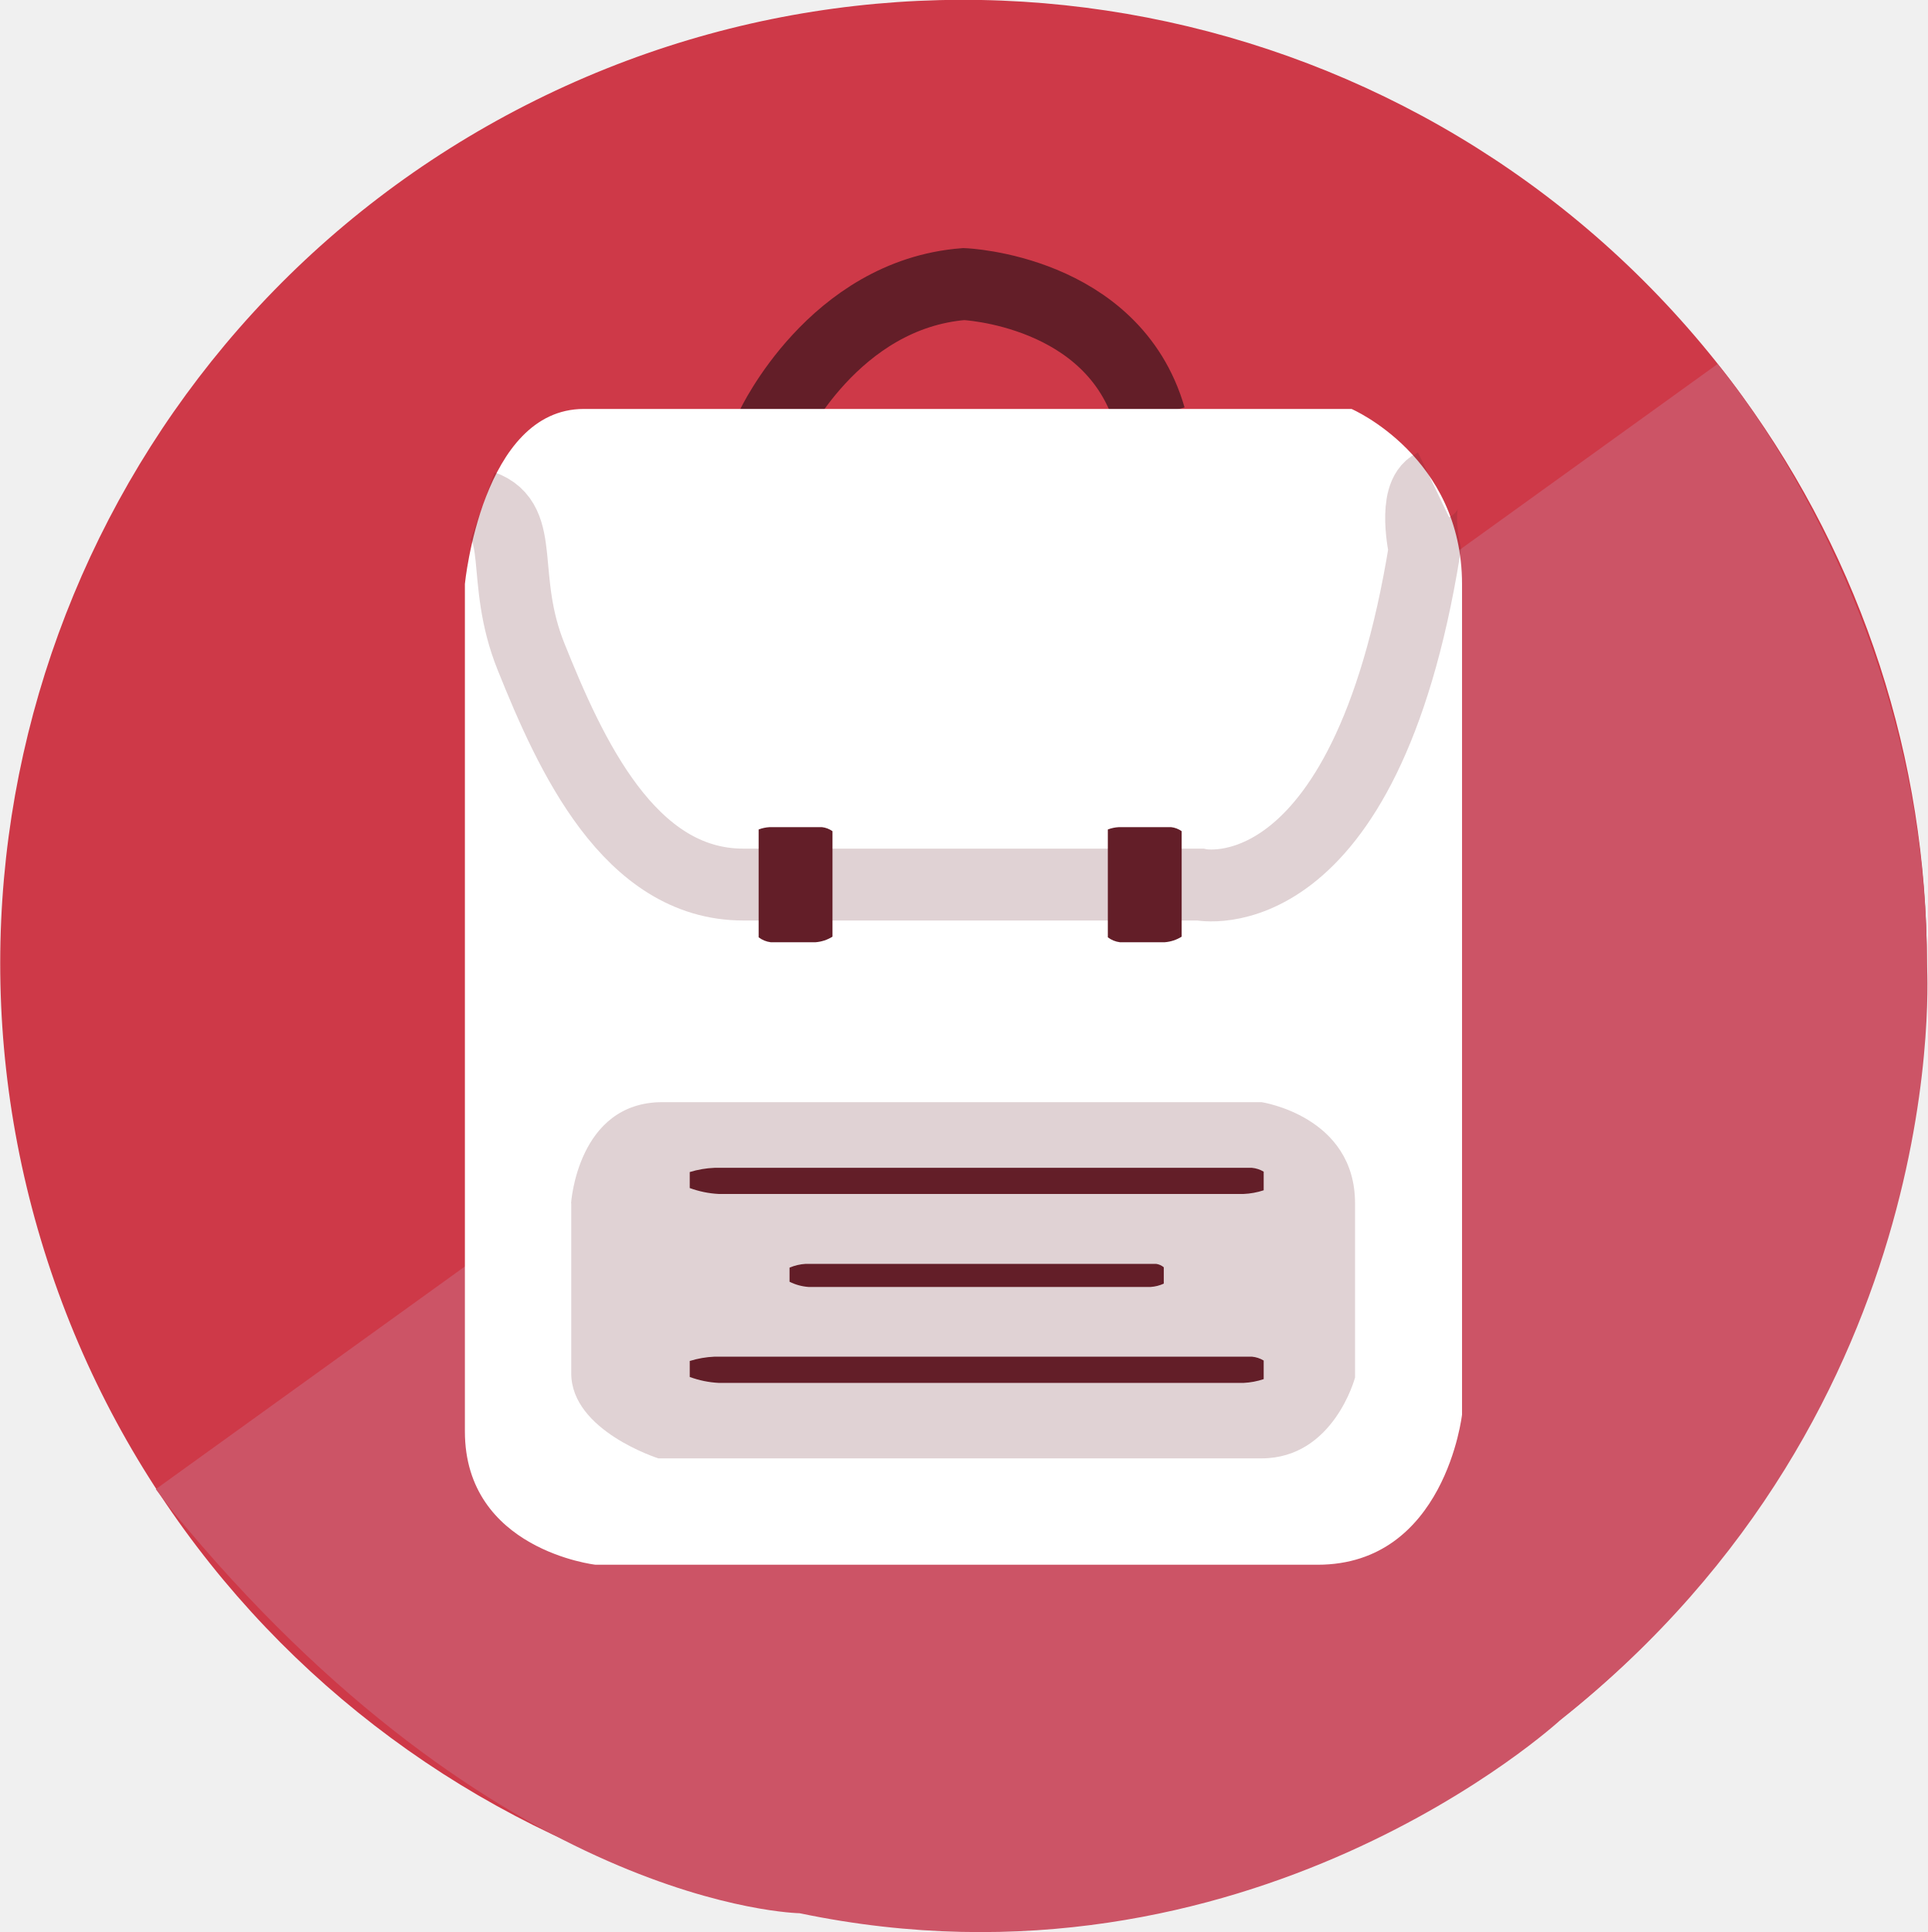
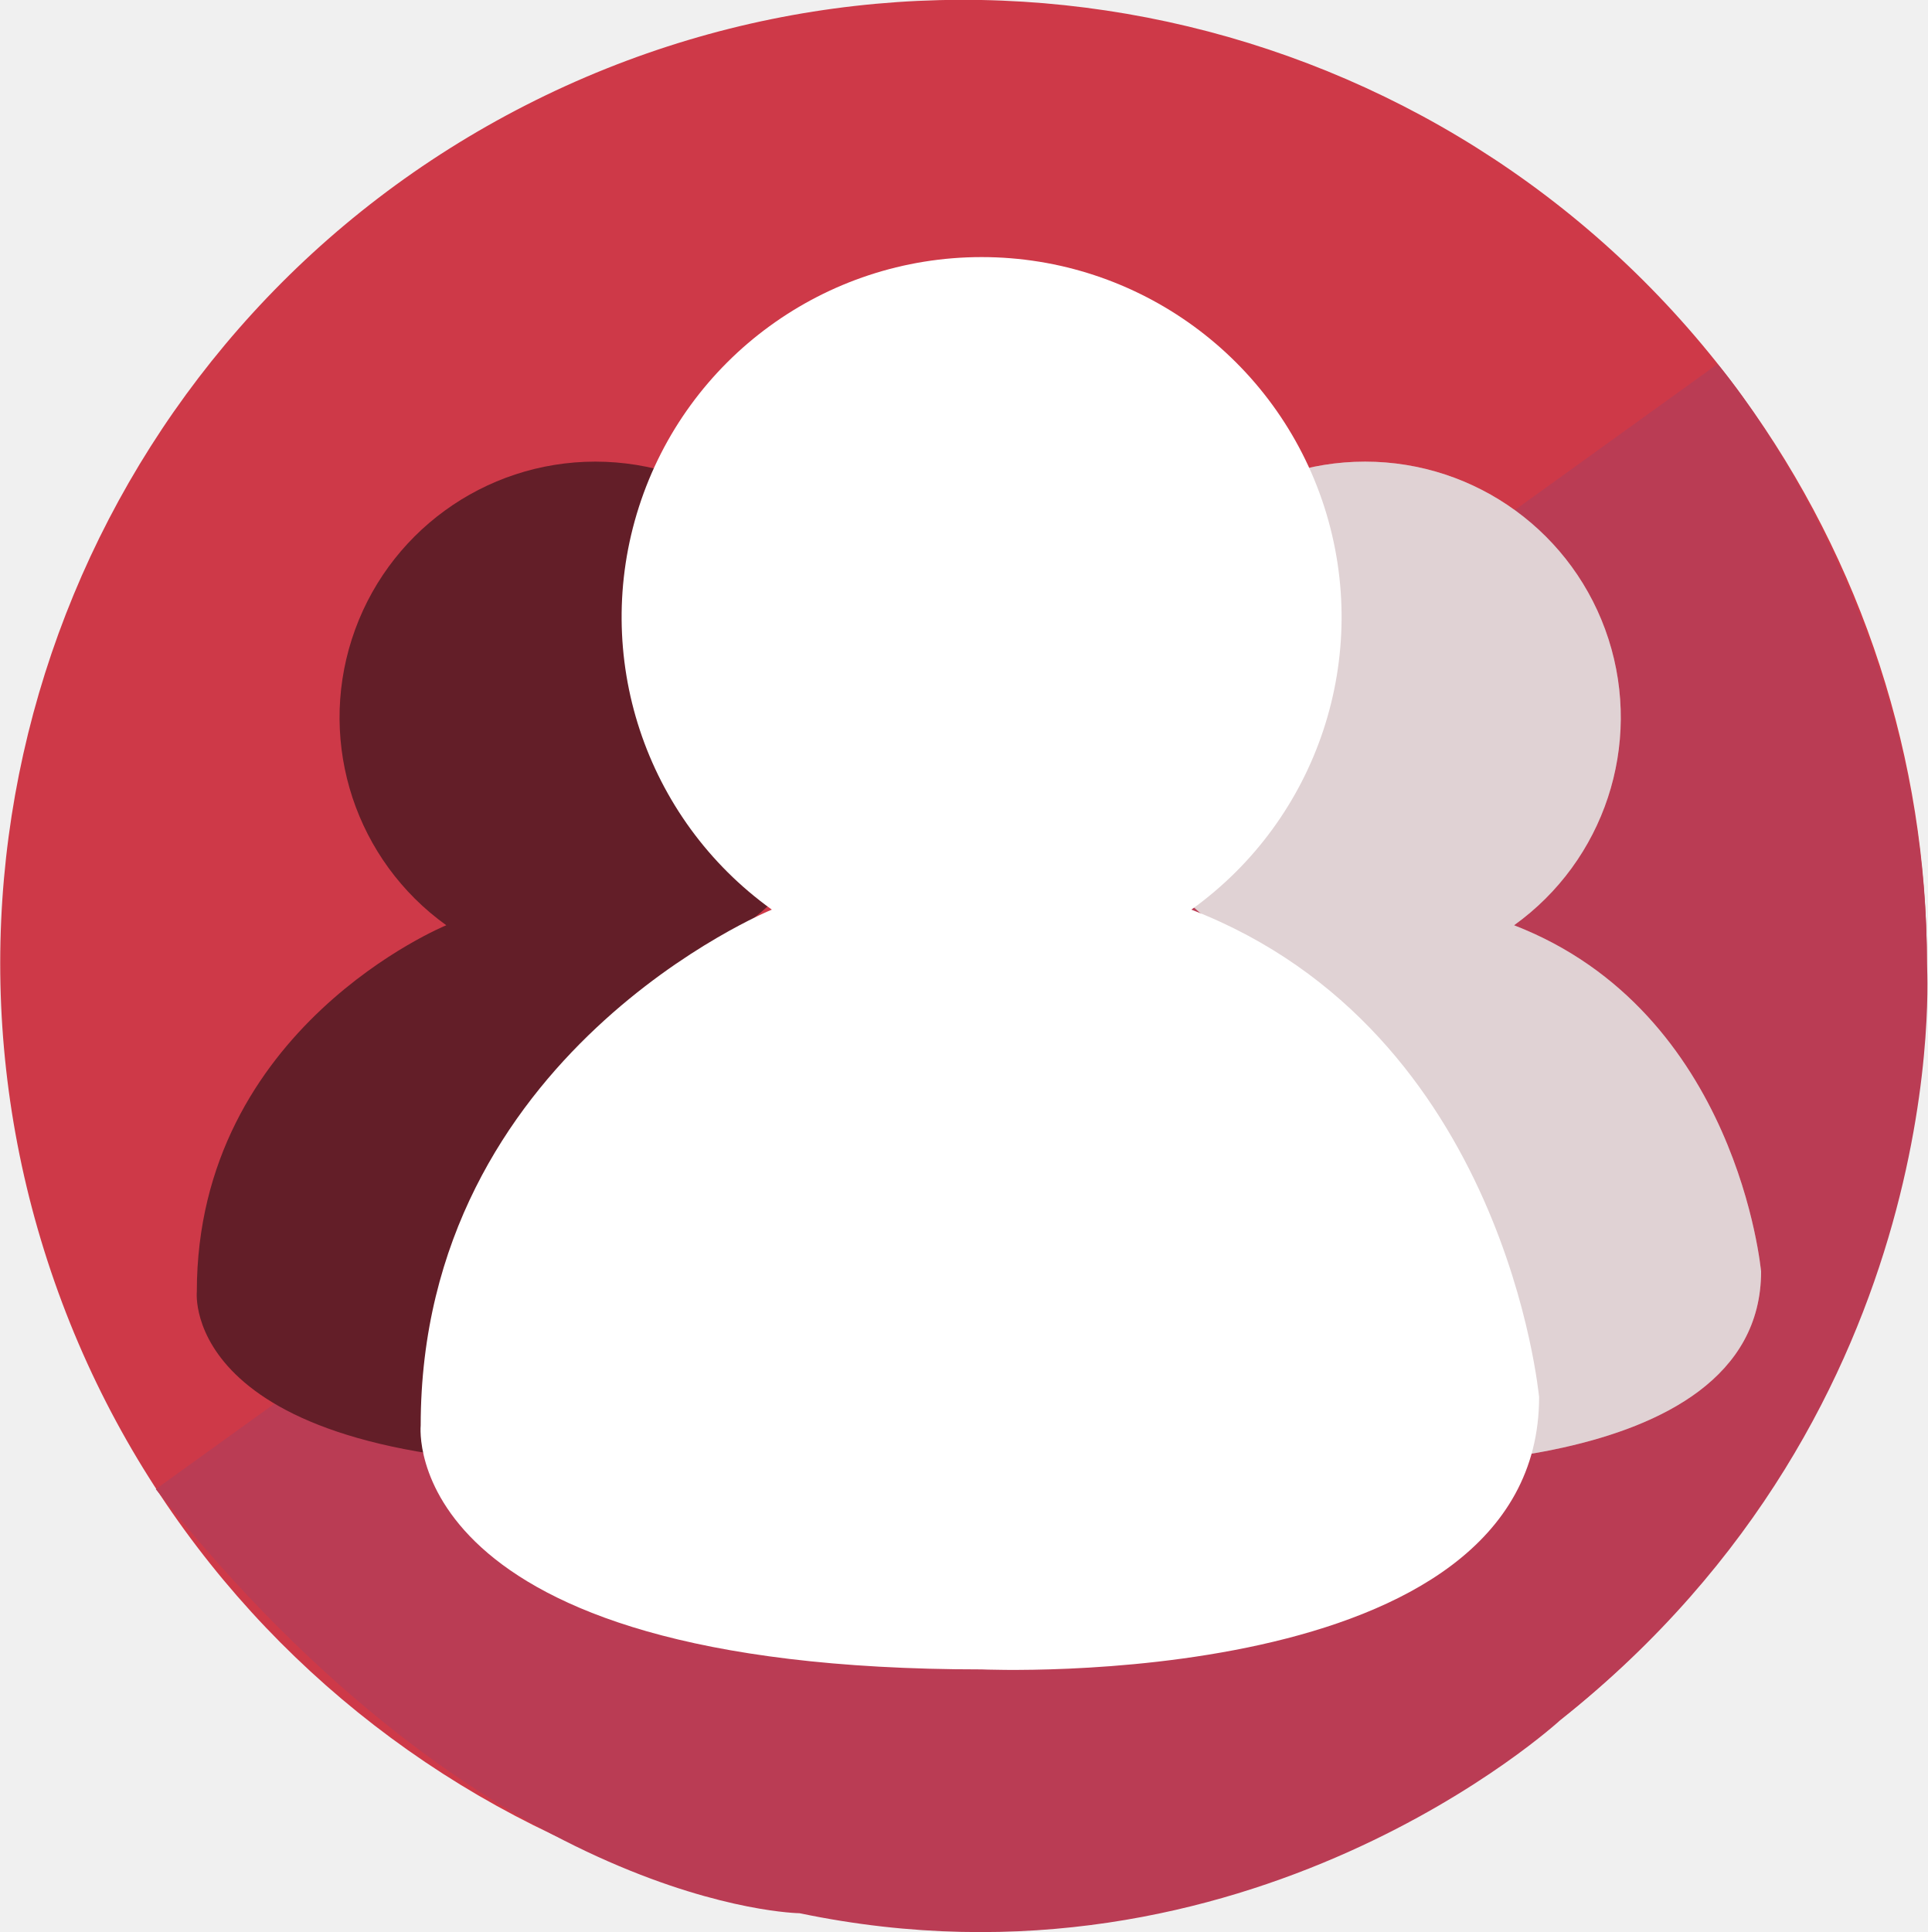
<svg xmlns="http://www.w3.org/2000/svg" id="Layer_1" data-name="Layer 1" viewBox="0 0 214.56 215.05">
  <defs>
-     <style>.cls-1{fill:#ce3948;}.cls-2{fill:#cc5466;}.cls-3,.cls-6{fill:none;stroke:#631e28;stroke-miterlimit:10;stroke-width:8px;}.cls-4{fill:#fff;}.cls-5,.cls-7{fill:#631e28;}.cls-5,.cls-6{opacity:0.2;}</style>
+     <style>.cls-1{fill:#ce3948;}.cls-2{fill:#ba3c54;}.cls-3{fill:#fff;}.cls-4,.cls-5{fill:#631e28;}.cls-5{opacity:0.2;}</style>
  </defs>
  <path class="cls-1" d="M694.21,368.73a107.23,107.23,0,1,1-20.51-63.1A107.25,107.25,0,0,1,694.21,368.73Z" transform="translate(-479.71 -261.48)" />
-   <path class="cls-2" d="M497.05,427.24L670.9,302s23.31,27,23.31,66.75c0,0,3.34,49.17-40.83,84.21,0,0-34.65,31.93-84.66,21.48,0,0-33.62-.51-70-45" transform="translate(-479.71 -261.48)" />
-   <path class="cls-3" d="M565.63,308.94S572.5,294.25,587,293.1c0,0,16.63.65,20.73,14.84" transform="translate(-479.71 -261.48)" />
-   <path class="cls-4" d="M531.46,326.48S533.35,307,544.7,307h85.46s12.3,5.29,12.3,19.51v92.43s-1.89,16.71-16.08,16.71H546S531.46,434,531.46,420.8V326.48Z" transform="translate(-479.71 -261.48)" />
-   <path class="cls-5" d="M543.28,395.42s0.71-11.26,10.17-11.26h66.69s10.41,1.56,10.41,11.26v19.39s-2.37,9-10.41,9H553s-9.7-3.07-9.7-9.46V395.42Z" transform="translate(-479.71 -261.48)" />
-   <path class="cls-6" d="M533.42,317.82c4.91,1.74,1.87,8,5.41,16.77,4.38,10.91,10.92,25.35,23.61,25.35h50.85s18.32,3.91,25-37.29c0,0-1.35-6.07,1-7.2" transform="translate(-479.71 -261.48)" />
-   <path class="cls-7" d="M559.72,394.38h58.42a8.3,8.3,0,0,0,2.24-.41V391.9a3.07,3.07,0,0,0-1.31-.43H559.25a10.84,10.84,0,0,0-2.76.47v1.78A11,11,0,0,0,559.72,394.38Z" transform="translate(-479.71 -261.48)" />
-   <path class="cls-7" d="M569.71,404.73H607.8a4.18,4.18,0,0,0,1.46-.37v-1.82a1.69,1.69,0,0,0-.86-0.38h-39a5.43,5.43,0,0,0-1.8.42v1.57A5.59,5.59,0,0,0,569.71,404.73Z" transform="translate(-479.71 -261.48)" />
-   <path class="cls-7" d="M559.72,415.41h58.42a8.27,8.27,0,0,0,2.24-.42v-2.07a3.07,3.07,0,0,0-1.31-.43H559.25a10.81,10.81,0,0,0-2.76.48v1.78A11,11,0,0,0,559.72,415.41Z" transform="translate(-479.71 -261.48)" />
-   <path class="cls-7" d="M572.38,365.74V354a2.49,2.49,0,0,0-1.17-.45h-5.83a3.94,3.94,0,0,0-1.22.26v12a2.75,2.75,0,0,0,1.34.55h5A4.15,4.15,0,0,0,572.38,365.74Z" transform="translate(-479.71 -261.48)" />
-   <path class="cls-7" d="M611.25,365.74V354a2.49,2.49,0,0,0-1.17-.45h-5.83a3.94,3.94,0,0,0-1.22.26v12a2.75,2.75,0,0,0,1.34.55h5A4.15,4.15,0,0,0,611.25,365.74Z" transform="translate(-479.71 -261.48)" />
+   <path class="cls-2" d="M497.05,427.24L670.9,302s23.31,27,23.31,66.75c0,0,3.34,49.17-40.83,84.21,0,0-34.65,31.93-84.66,21.48,0,0-33.43-.37-69.78-44.87" transform="translate(-479.71 -261.48)" />
+   <path class="cls-3" d="M648.25,364.47h0a28.47,28.47,0,1,0-33.18,0h0s-27.77,11.32-27.77,40.8c0,0-2,19.28,44.37,19.28,0,0,44.08,2,44.08-21.55C675.73,403,673.21,374.13,648.25,364.47Z" transform="translate(-479.71 -261.48)" />
+   <path class="cls-4" d="M562.57,364.47h0a28.47,28.47,0,1,0-33.18,0h0s-27.77,11.32-27.77,40.8c0,0-2,19.28,44.37,19.28,0,0,44.08,2,44.08-21.55C590.05,403,587.53,374.13,562.57,364.47Z" transform="translate(-479.71 -261.48)" />
+   <path class="cls-5" d="M648.25,364.47h0a28.47,28.47,0,1,0-33.18,0h0s-27.77,11.32-27.77,40.8c0,0-2,19.28,44.37,19.28,0,0,44.08,2,44.08-21.55C675.73,403,673.21,374.13,648.25,364.47Z" transform="translate(-479.71 -261.48)" />
+   <path class="cls-3" d="M612.33,362.73h0a40.07,40.07,0,1,0-46.7,0h0s-39.09,15.93-39.09,57.43c0,0-2.79,27.14,62.45,27.14,0,0,62.05,2.79,62.05-30.33C651,417,647.46,376.33,612.33,362.73Z" transform="translate(-479.71 -261.48)" />
</svg>
